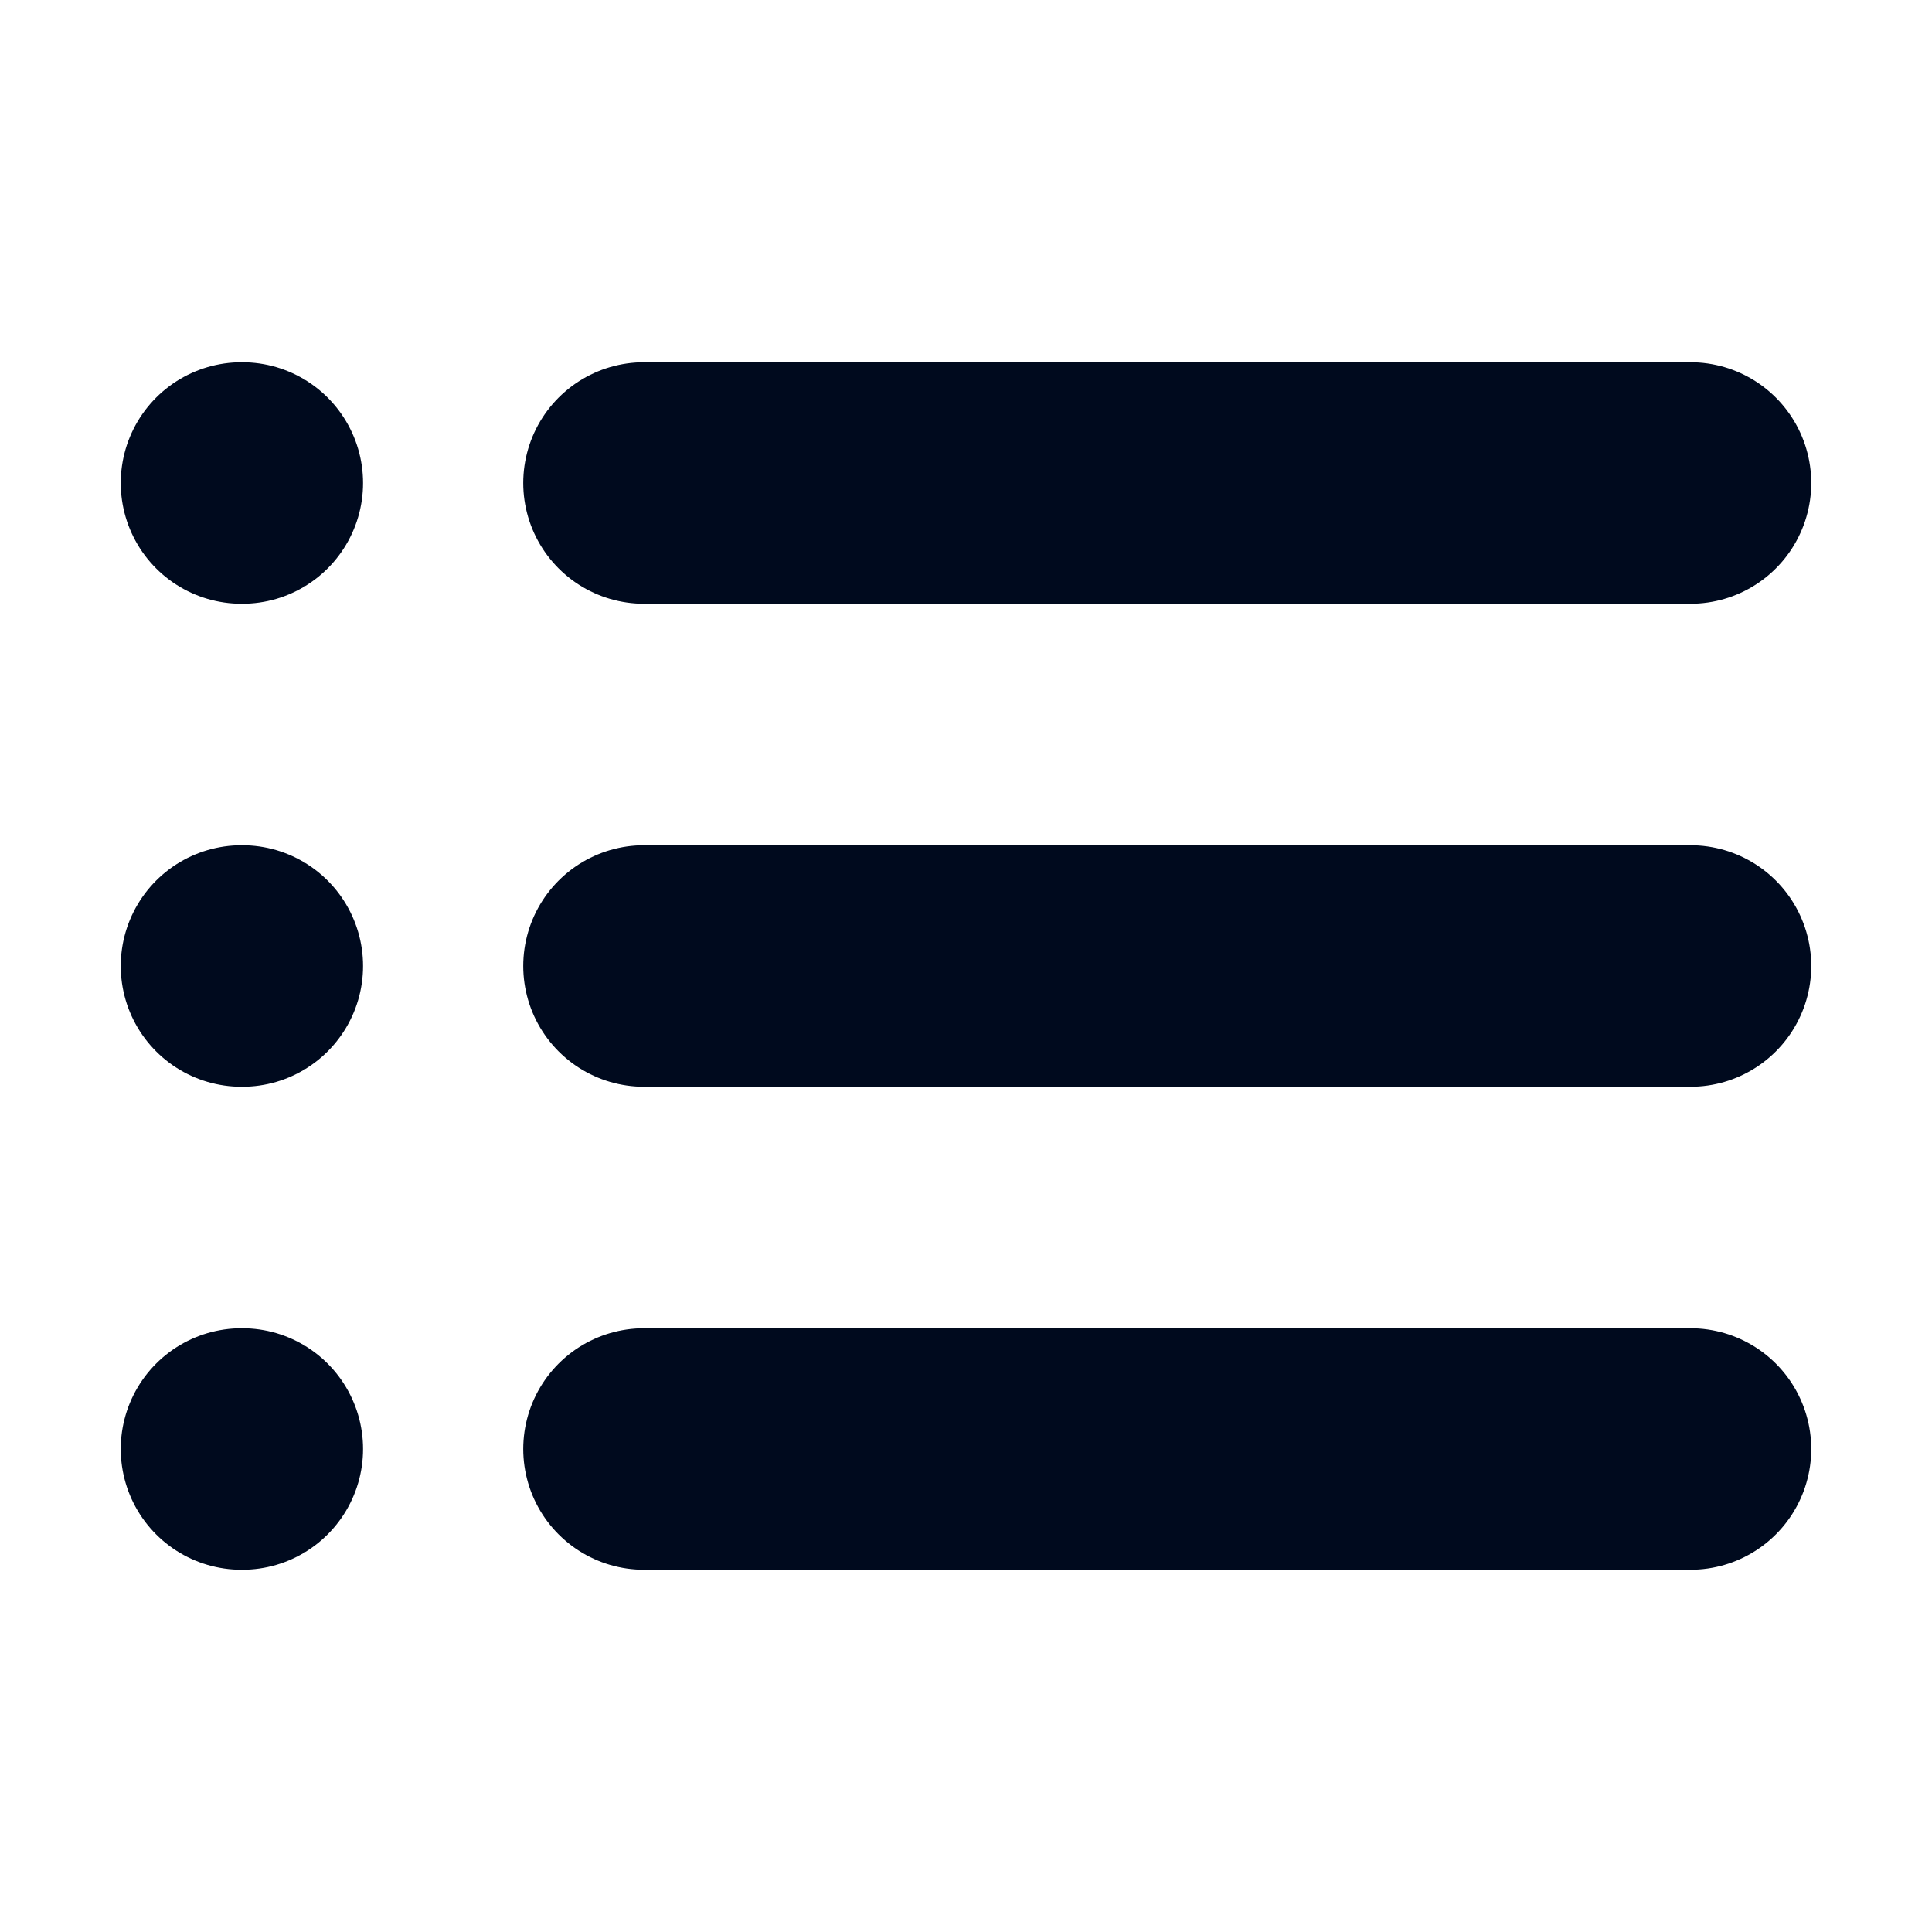
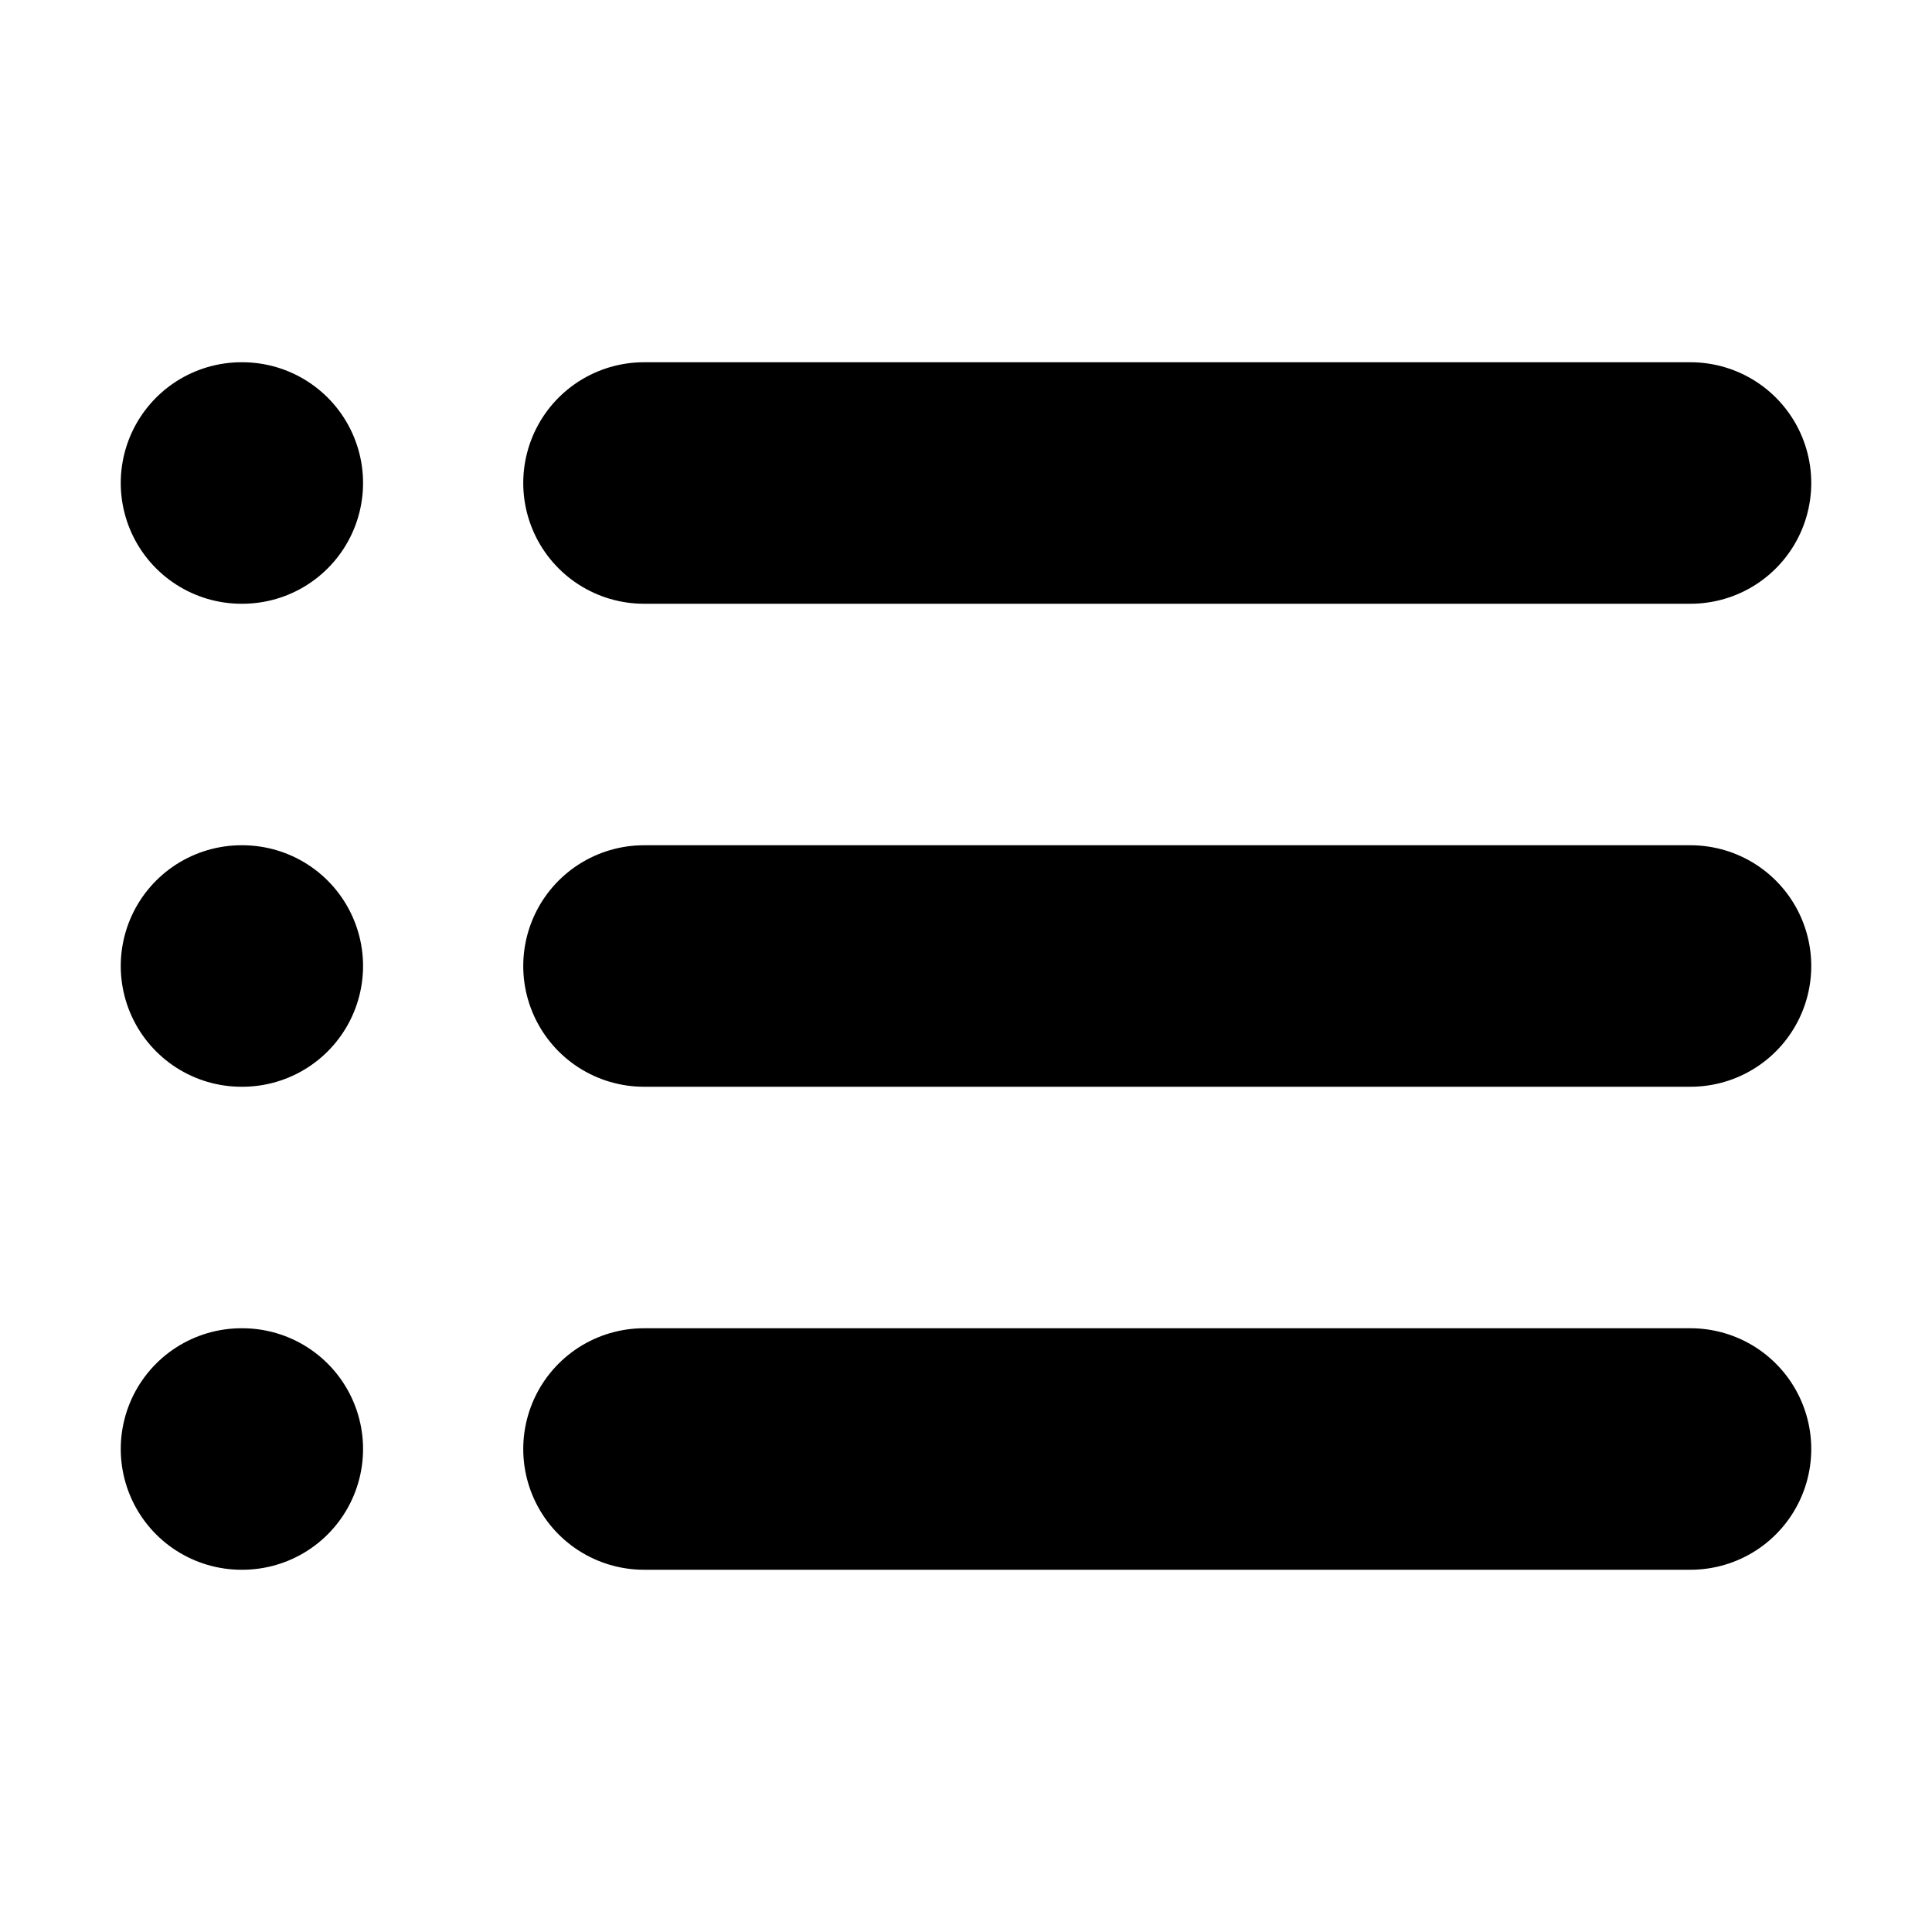
- <svg xmlns="http://www.w3.org/2000/svg" width="24" height="24" viewBox="0 0 24 24" fill="none" stroke="#000a1e" stroke-width="3" stroke-linecap="round" stroke-linejoin="round" class="feather feather-list">
+ <svg xmlns="http://www.w3.org/2000/svg" width="24" height="24" viewBox="0 0 24 24" fill="none" stroke="currentColor" stroke-width="3" stroke-linecap="round" stroke-linejoin="round" class="feather feather-list">
  <line x1="8" y1="6" x2="21" y2="6" />
  <line x1="8" y1="12" x2="21" y2="12" />
  <line x1="8" y1="18" x2="21" y2="18" />
  <line x1="3" y1="6" x2="3.01" y2="6" />
  <line x1="3" y1="12" x2="3.01" y2="12" />
  <line x1="3" y1="18" x2="3.01" y2="18" />
</svg>
